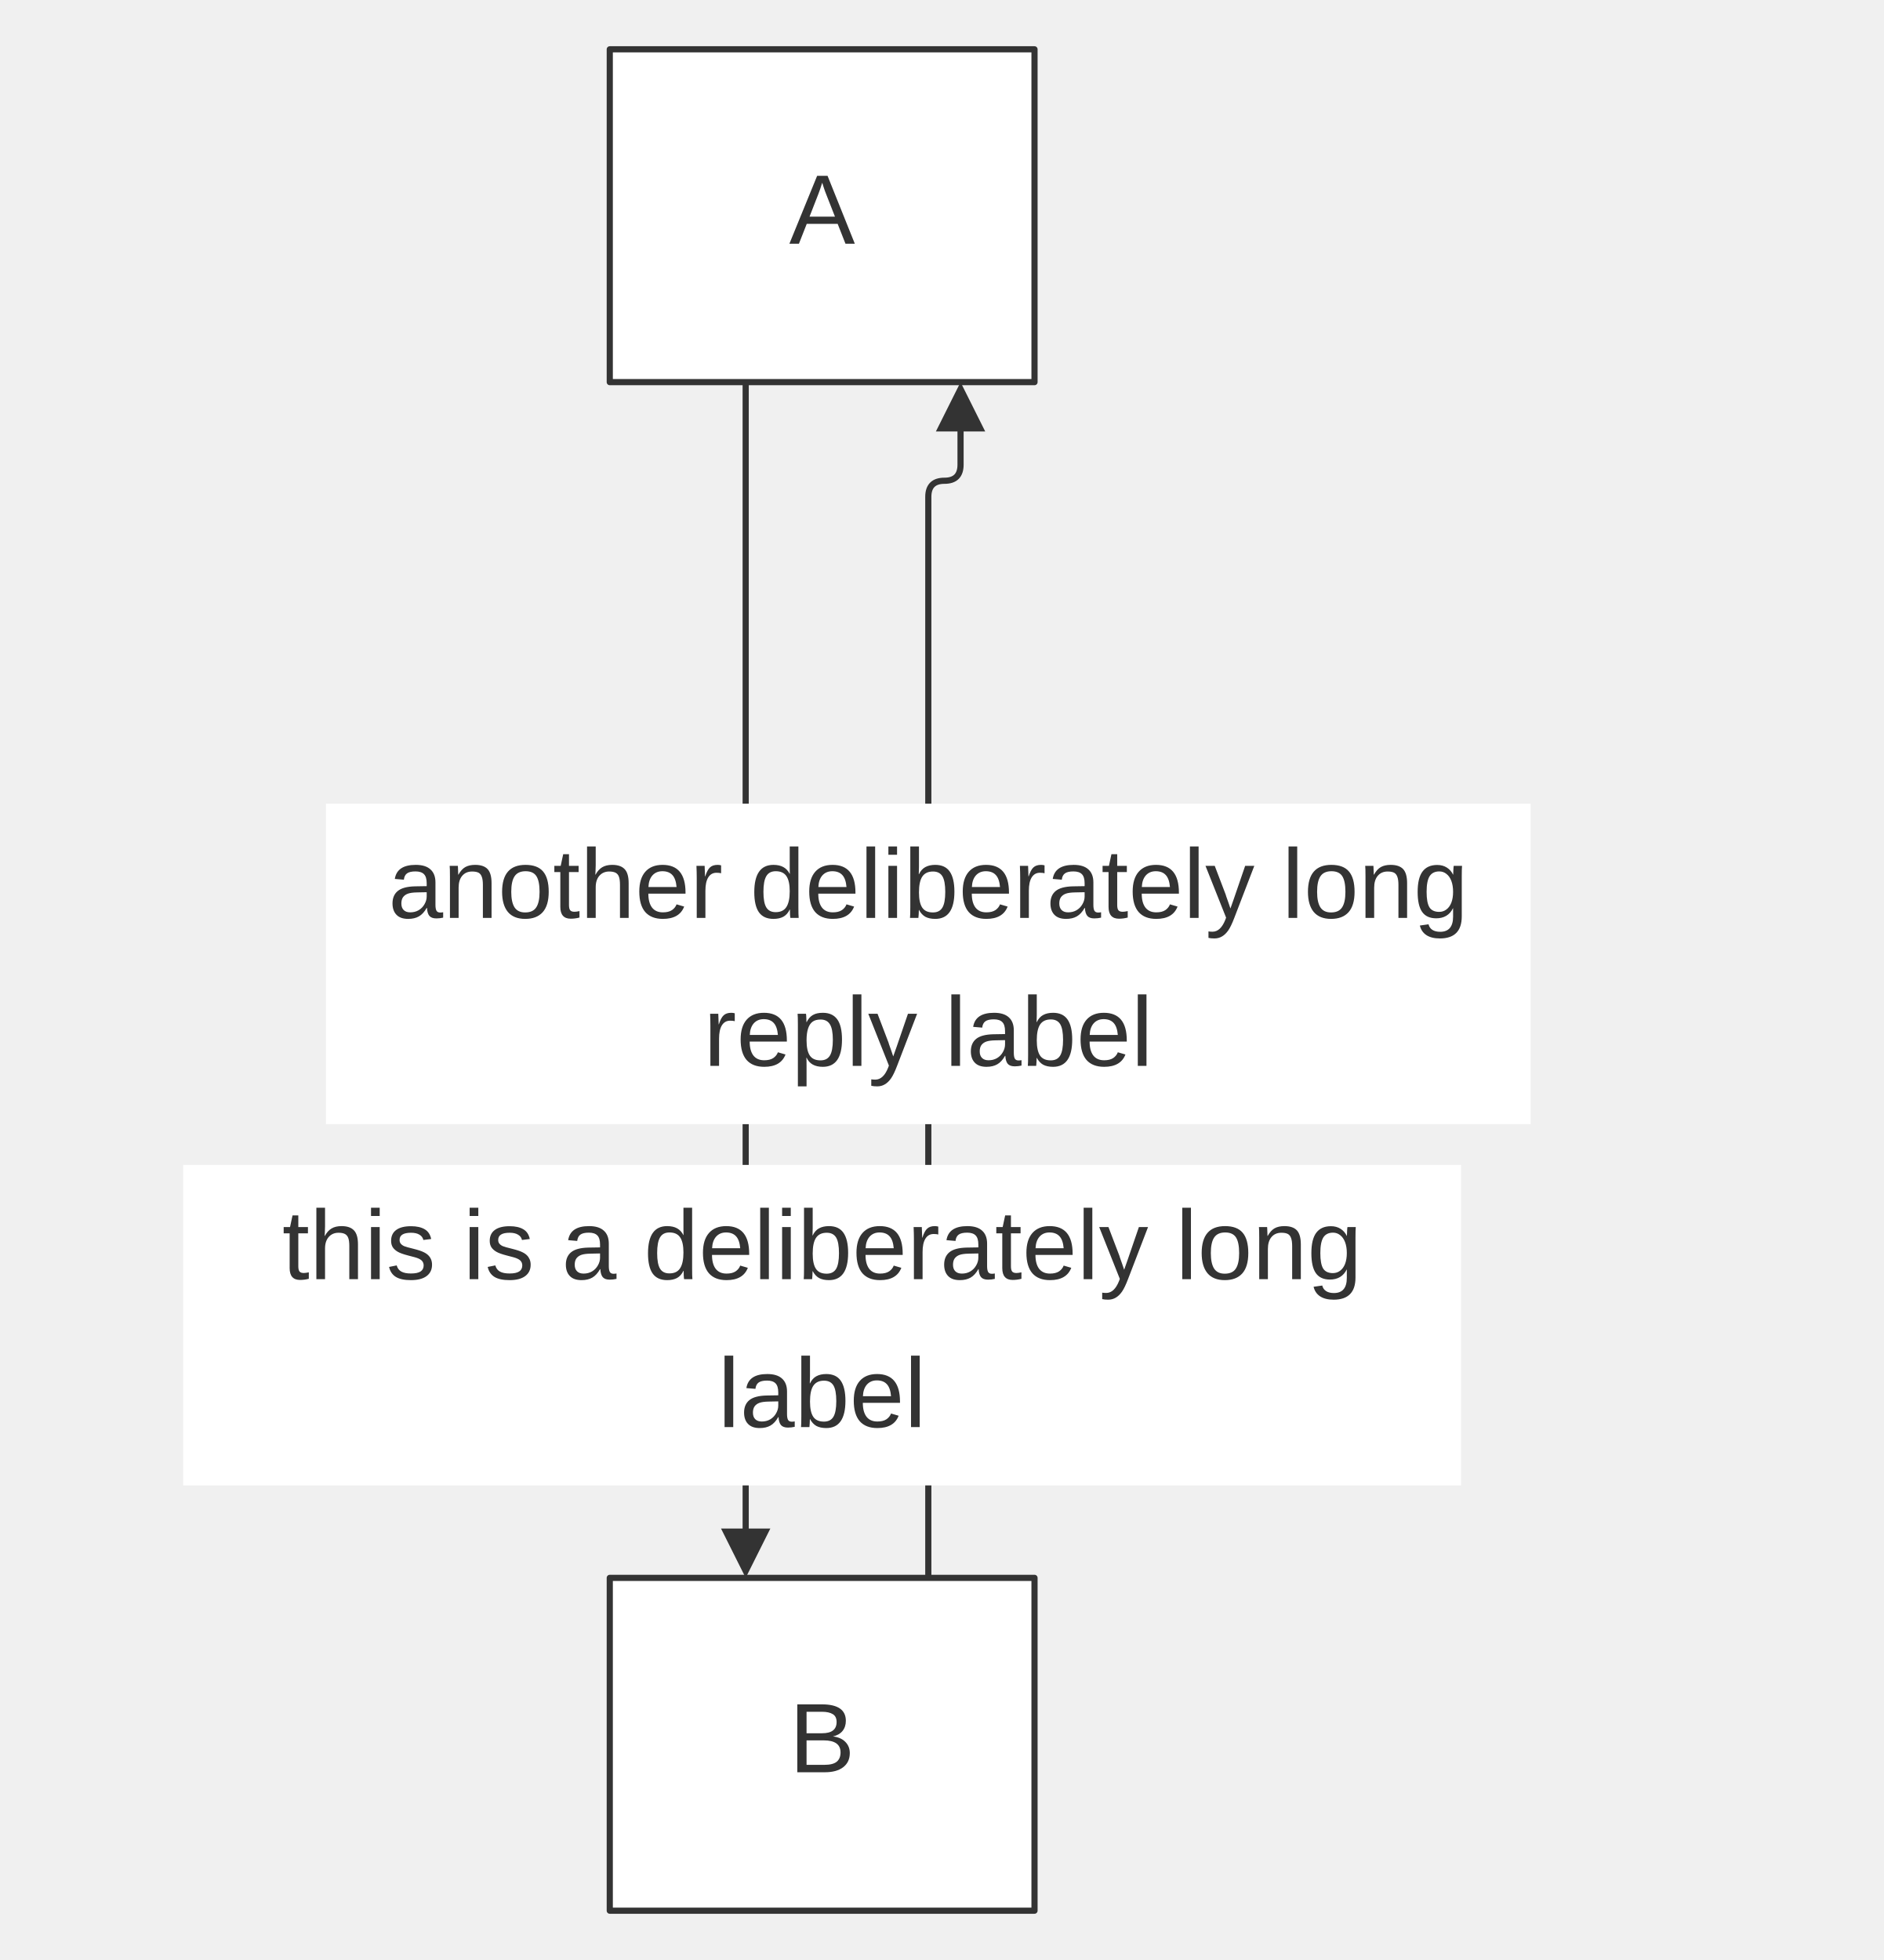
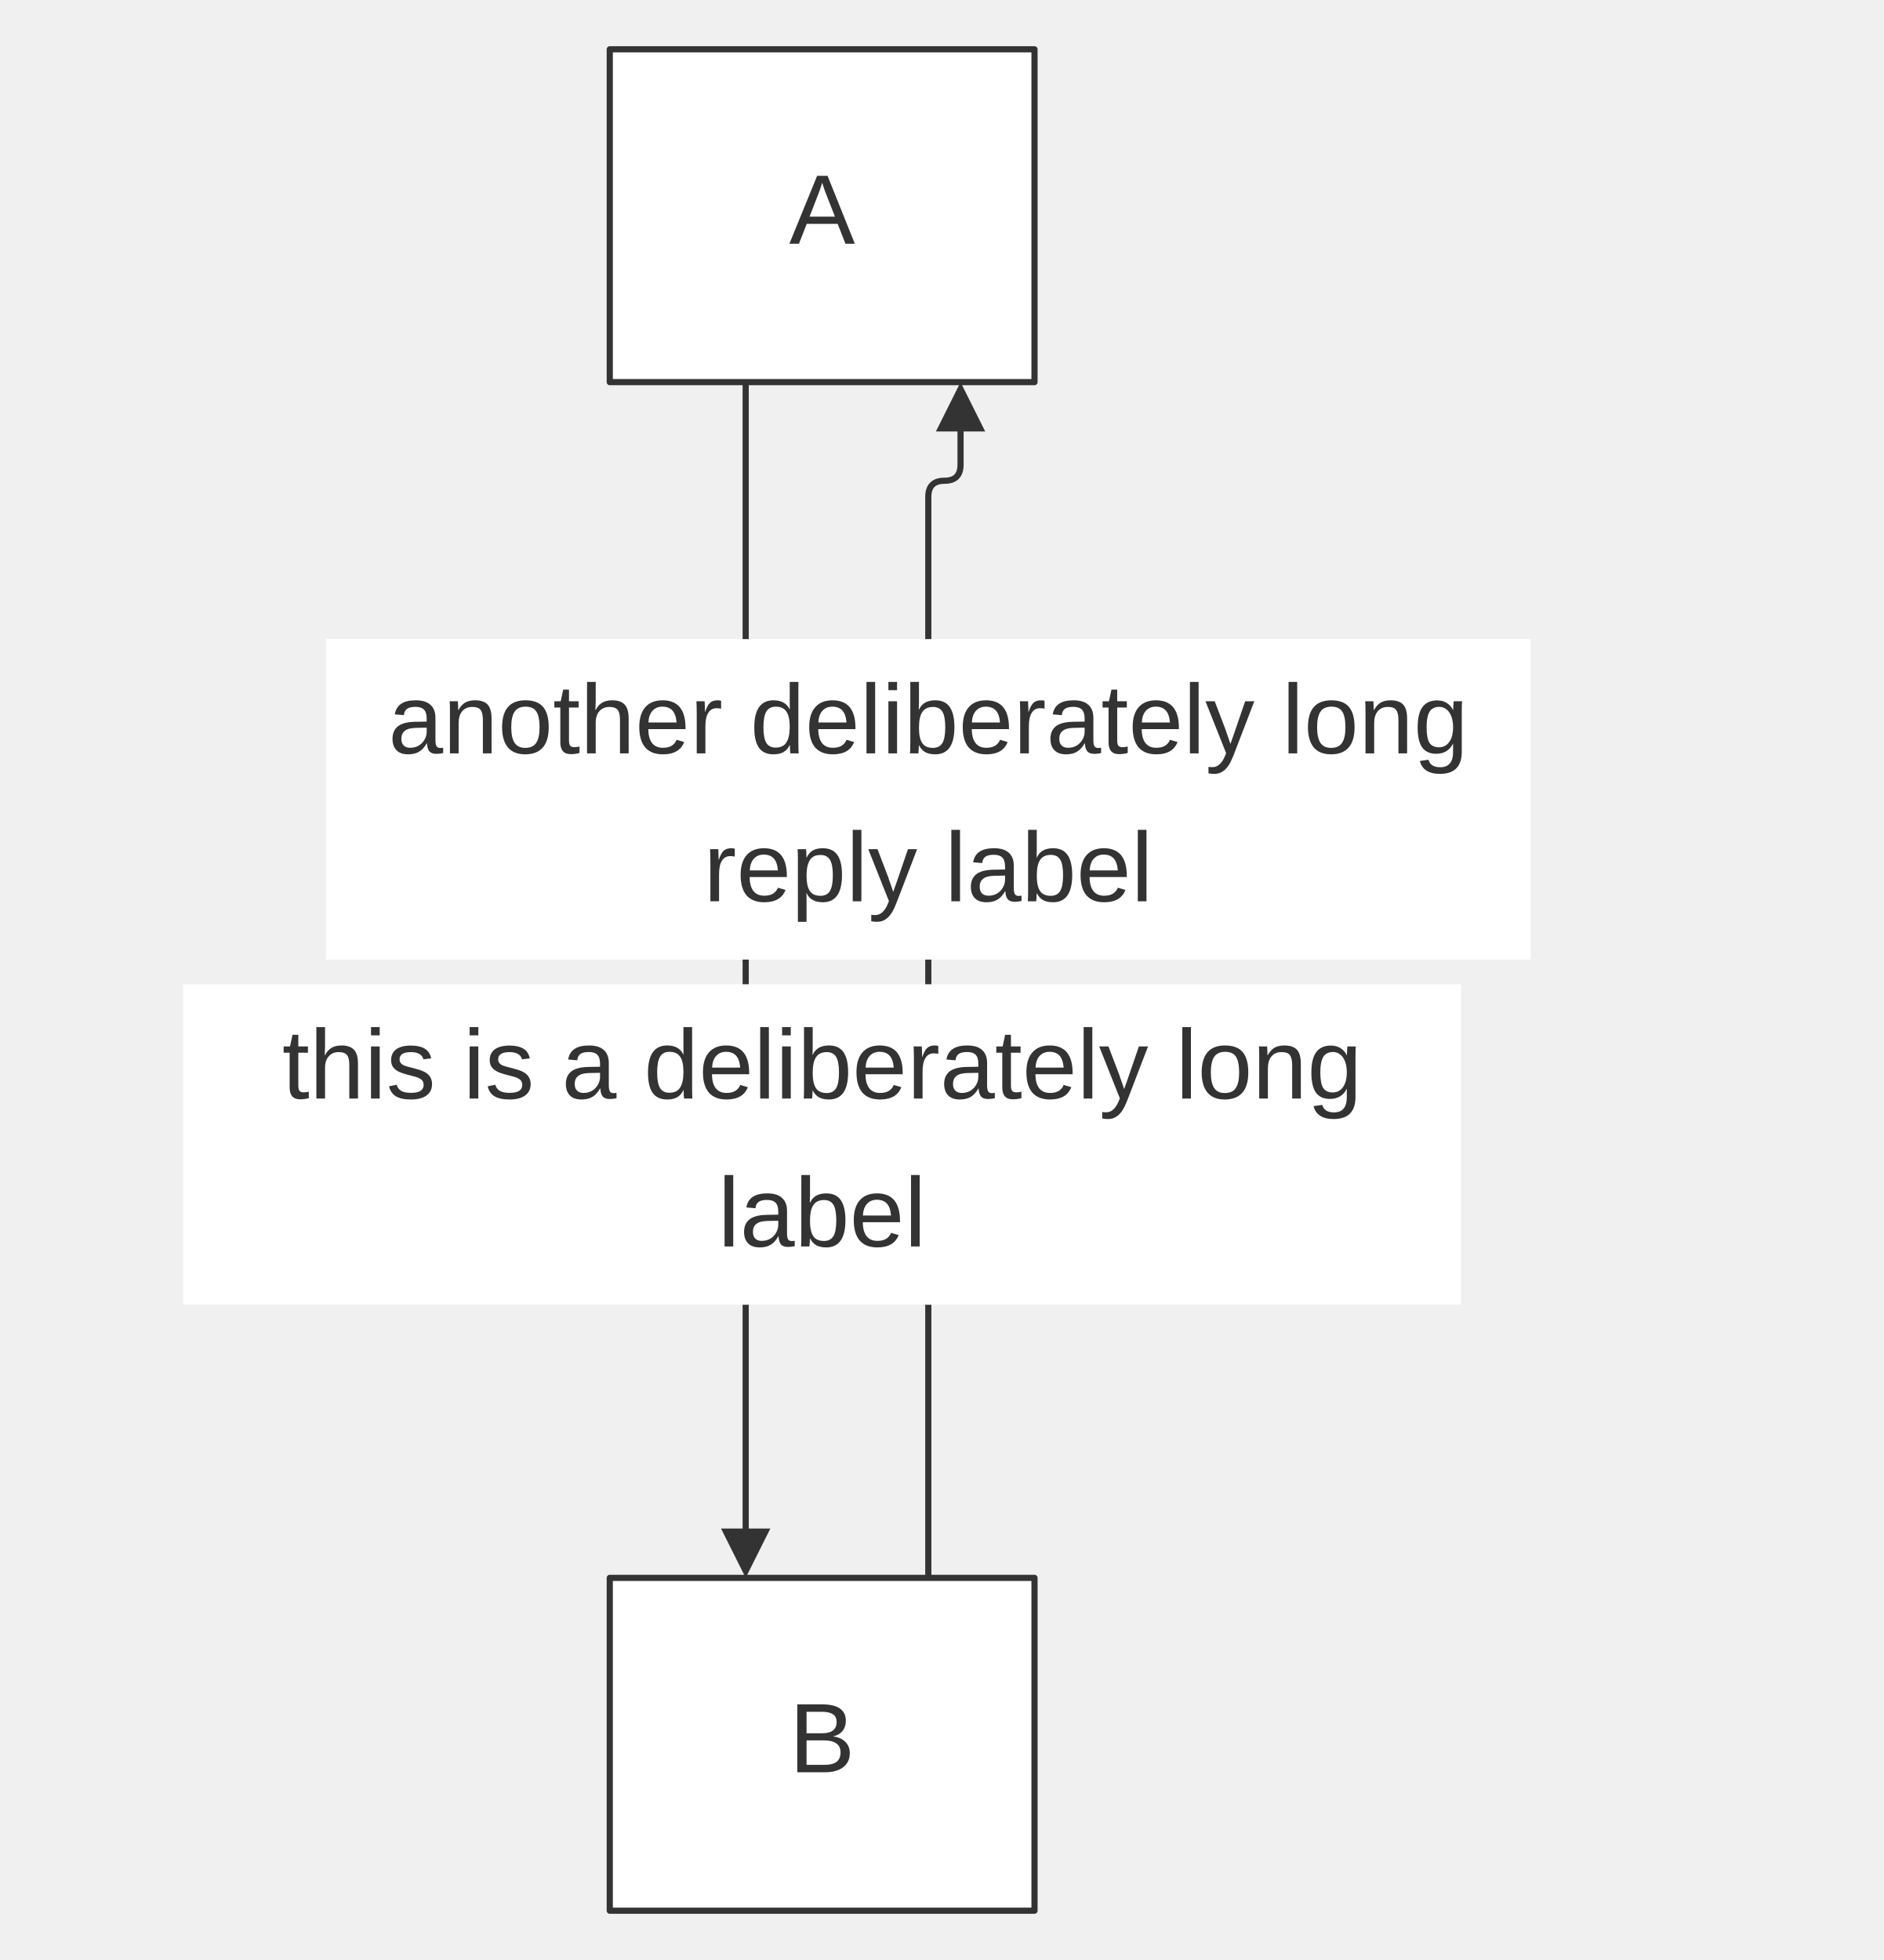
<svg xmlns="http://www.w3.org/2000/svg" width="100%" viewBox="0 0 305.64 318.00" style="max-width: 305.64px; background-color: transparent;" font-family="&quot;trebuchet ms&quot;, verdana, arial, sans-serif" font-size="16.00">
  <defs>
    <marker id="arrowhead" viewBox="0 0 10.00 10.00" refX="5.00" refY="5.00" markerWidth="8.00" markerHeight="8.00" orient="auto-start-reverse" markerUnits="userSpaceOnUse">
      <path d="M 0 0 L 10.00 5.00 L 0 10.00 z" fill="#333" />
    </marker>
  </defs>
  <g transform="translate(90.93,0.00)">
    <g class="edgePaths">
      <path d="M30.05,62.00 L30.05,252.00" stroke="#333" stroke-width="1.00" fill="none" stroke-linecap="round" stroke-linejoin="round" marker-end="url(#arrowhead)" />
      <path d="M59.68,256.00 L59.68,80.61 Q59.68,78.00 62.30,78.00 L62.30,78.00 Q64.91,78.00 64.91,75.39 L64.91,66.00" stroke="#333" stroke-width="1.00" fill="none" stroke-linecap="round" stroke-linejoin="round" marker-end="url(#arrowhead)" />
    </g>
    <g class="nodes">
      <rect x="8.00" y="8.00" width="68.91" height="54.00" fill="white" stroke="#333" stroke-width="1.00" stroke-linejoin="round" />
      <text x="42.45" y="35.00" text-anchor="middle" dominant-baseline="middle" fill="#333">A</text>
      <rect x="8.00" y="256.00" width="68.91" height="54.00" fill="white" stroke="#333" stroke-width="1.00" stroke-linejoin="round" />
      <text x="42.45" y="283.00" text-anchor="middle" dominant-baseline="middle" fill="#333">B</text>
    </g>
    <g class="edgeLabels">
-       <rect x="-61.21" y="189.00" width="207.33" height="52.00" fill="white" />
-       <text x="42.45" y="203.00" text-anchor="middle" dominant-baseline="middle" fill="#333">this is a deliberately long</text>
-       <text x="42.45" y="227.00" text-anchor="middle" dominant-baseline="middle" fill="#333">label</text>
-       <rect x="-38.05" y="130.39" width="195.46" height="52.00" fill="white" />
-       <text x="59.68" y="144.39" text-anchor="middle" dominant-baseline="middle" fill="#333">another deliberately long</text>
-       <text x="59.68" y="168.39" text-anchor="middle" dominant-baseline="middle" fill="#333">reply label</text>
+       <rect x="-61.21" y="159.69" width="207.33" height="52.00" fill="white" />
+       <text x="42.45" y="173.69" text-anchor="middle" dominant-baseline="middle" fill="#333">this is a deliberately long</text>
+       <text x="42.45" y="197.69" text-anchor="middle" dominant-baseline="middle" fill="#333">label</text>
+       <rect x="-38.05" y="103.69" width="195.46" height="52.00" fill="white" />
+       <text x="59.68" y="117.69" text-anchor="middle" dominant-baseline="middle" fill="#333">another deliberately long</text>
+       <text x="59.68" y="141.69" text-anchor="middle" dominant-baseline="middle" fill="#333">reply label</text>
    </g>
  </g>
</svg>
